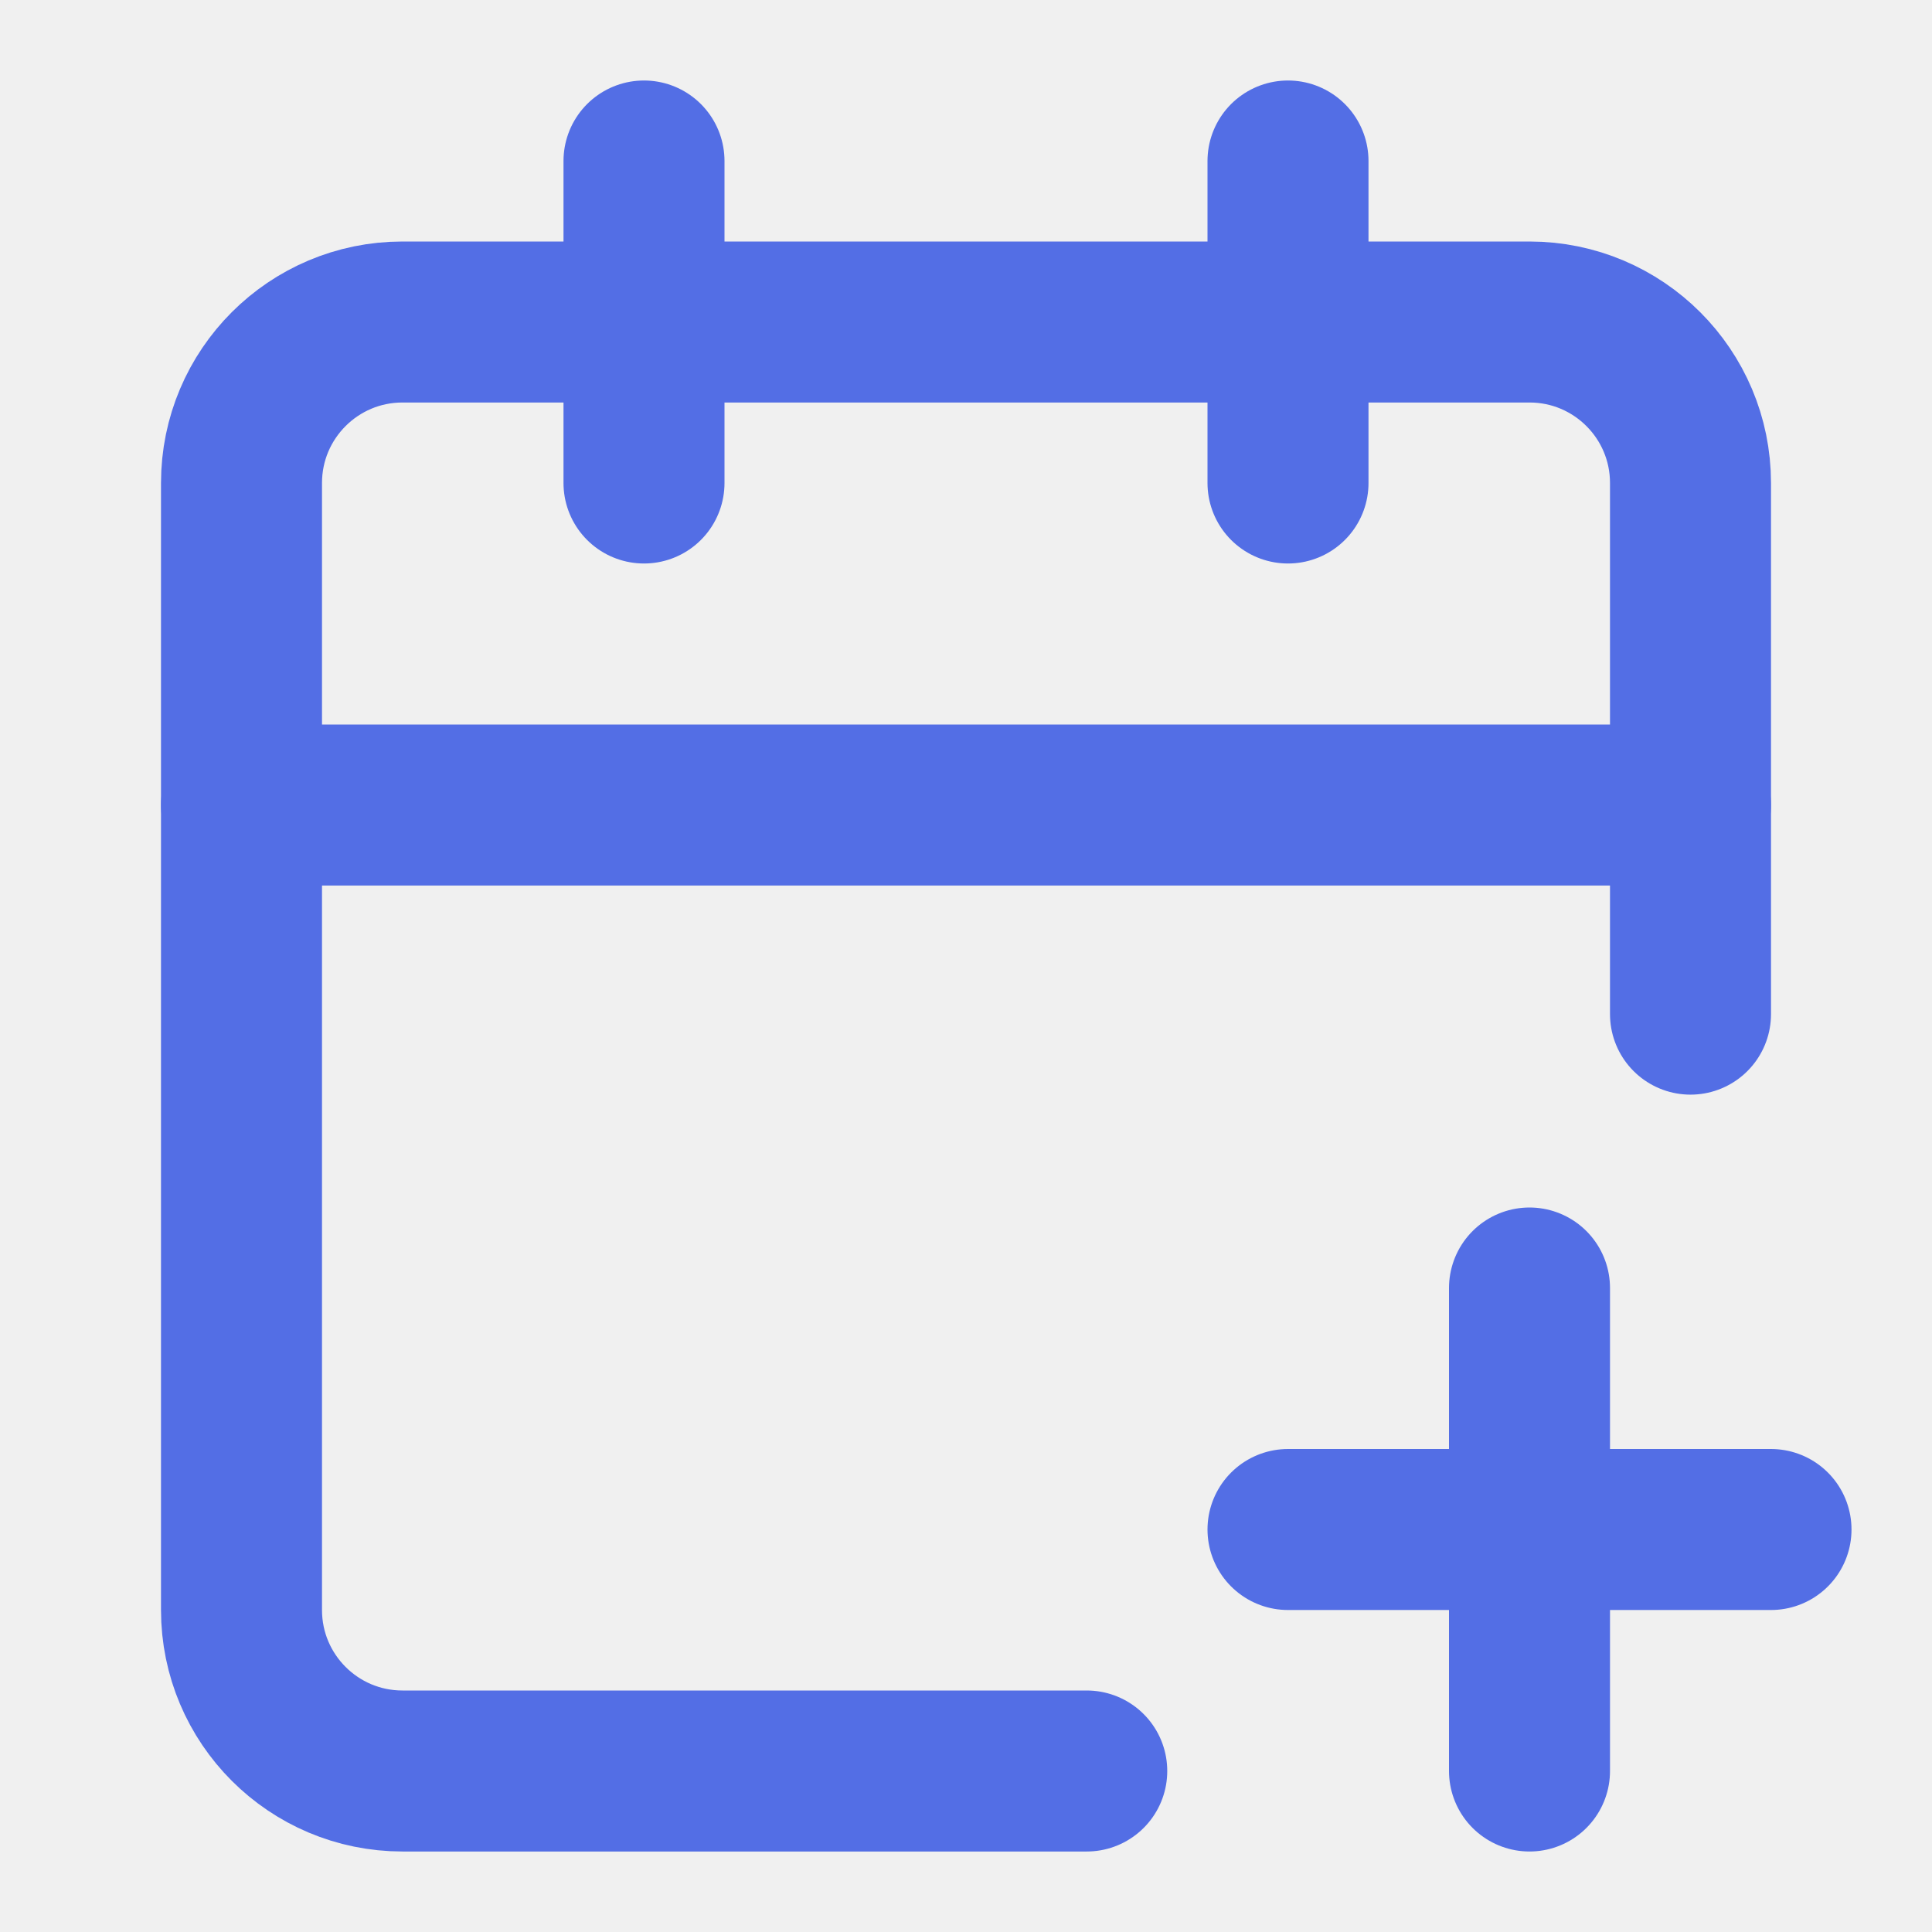
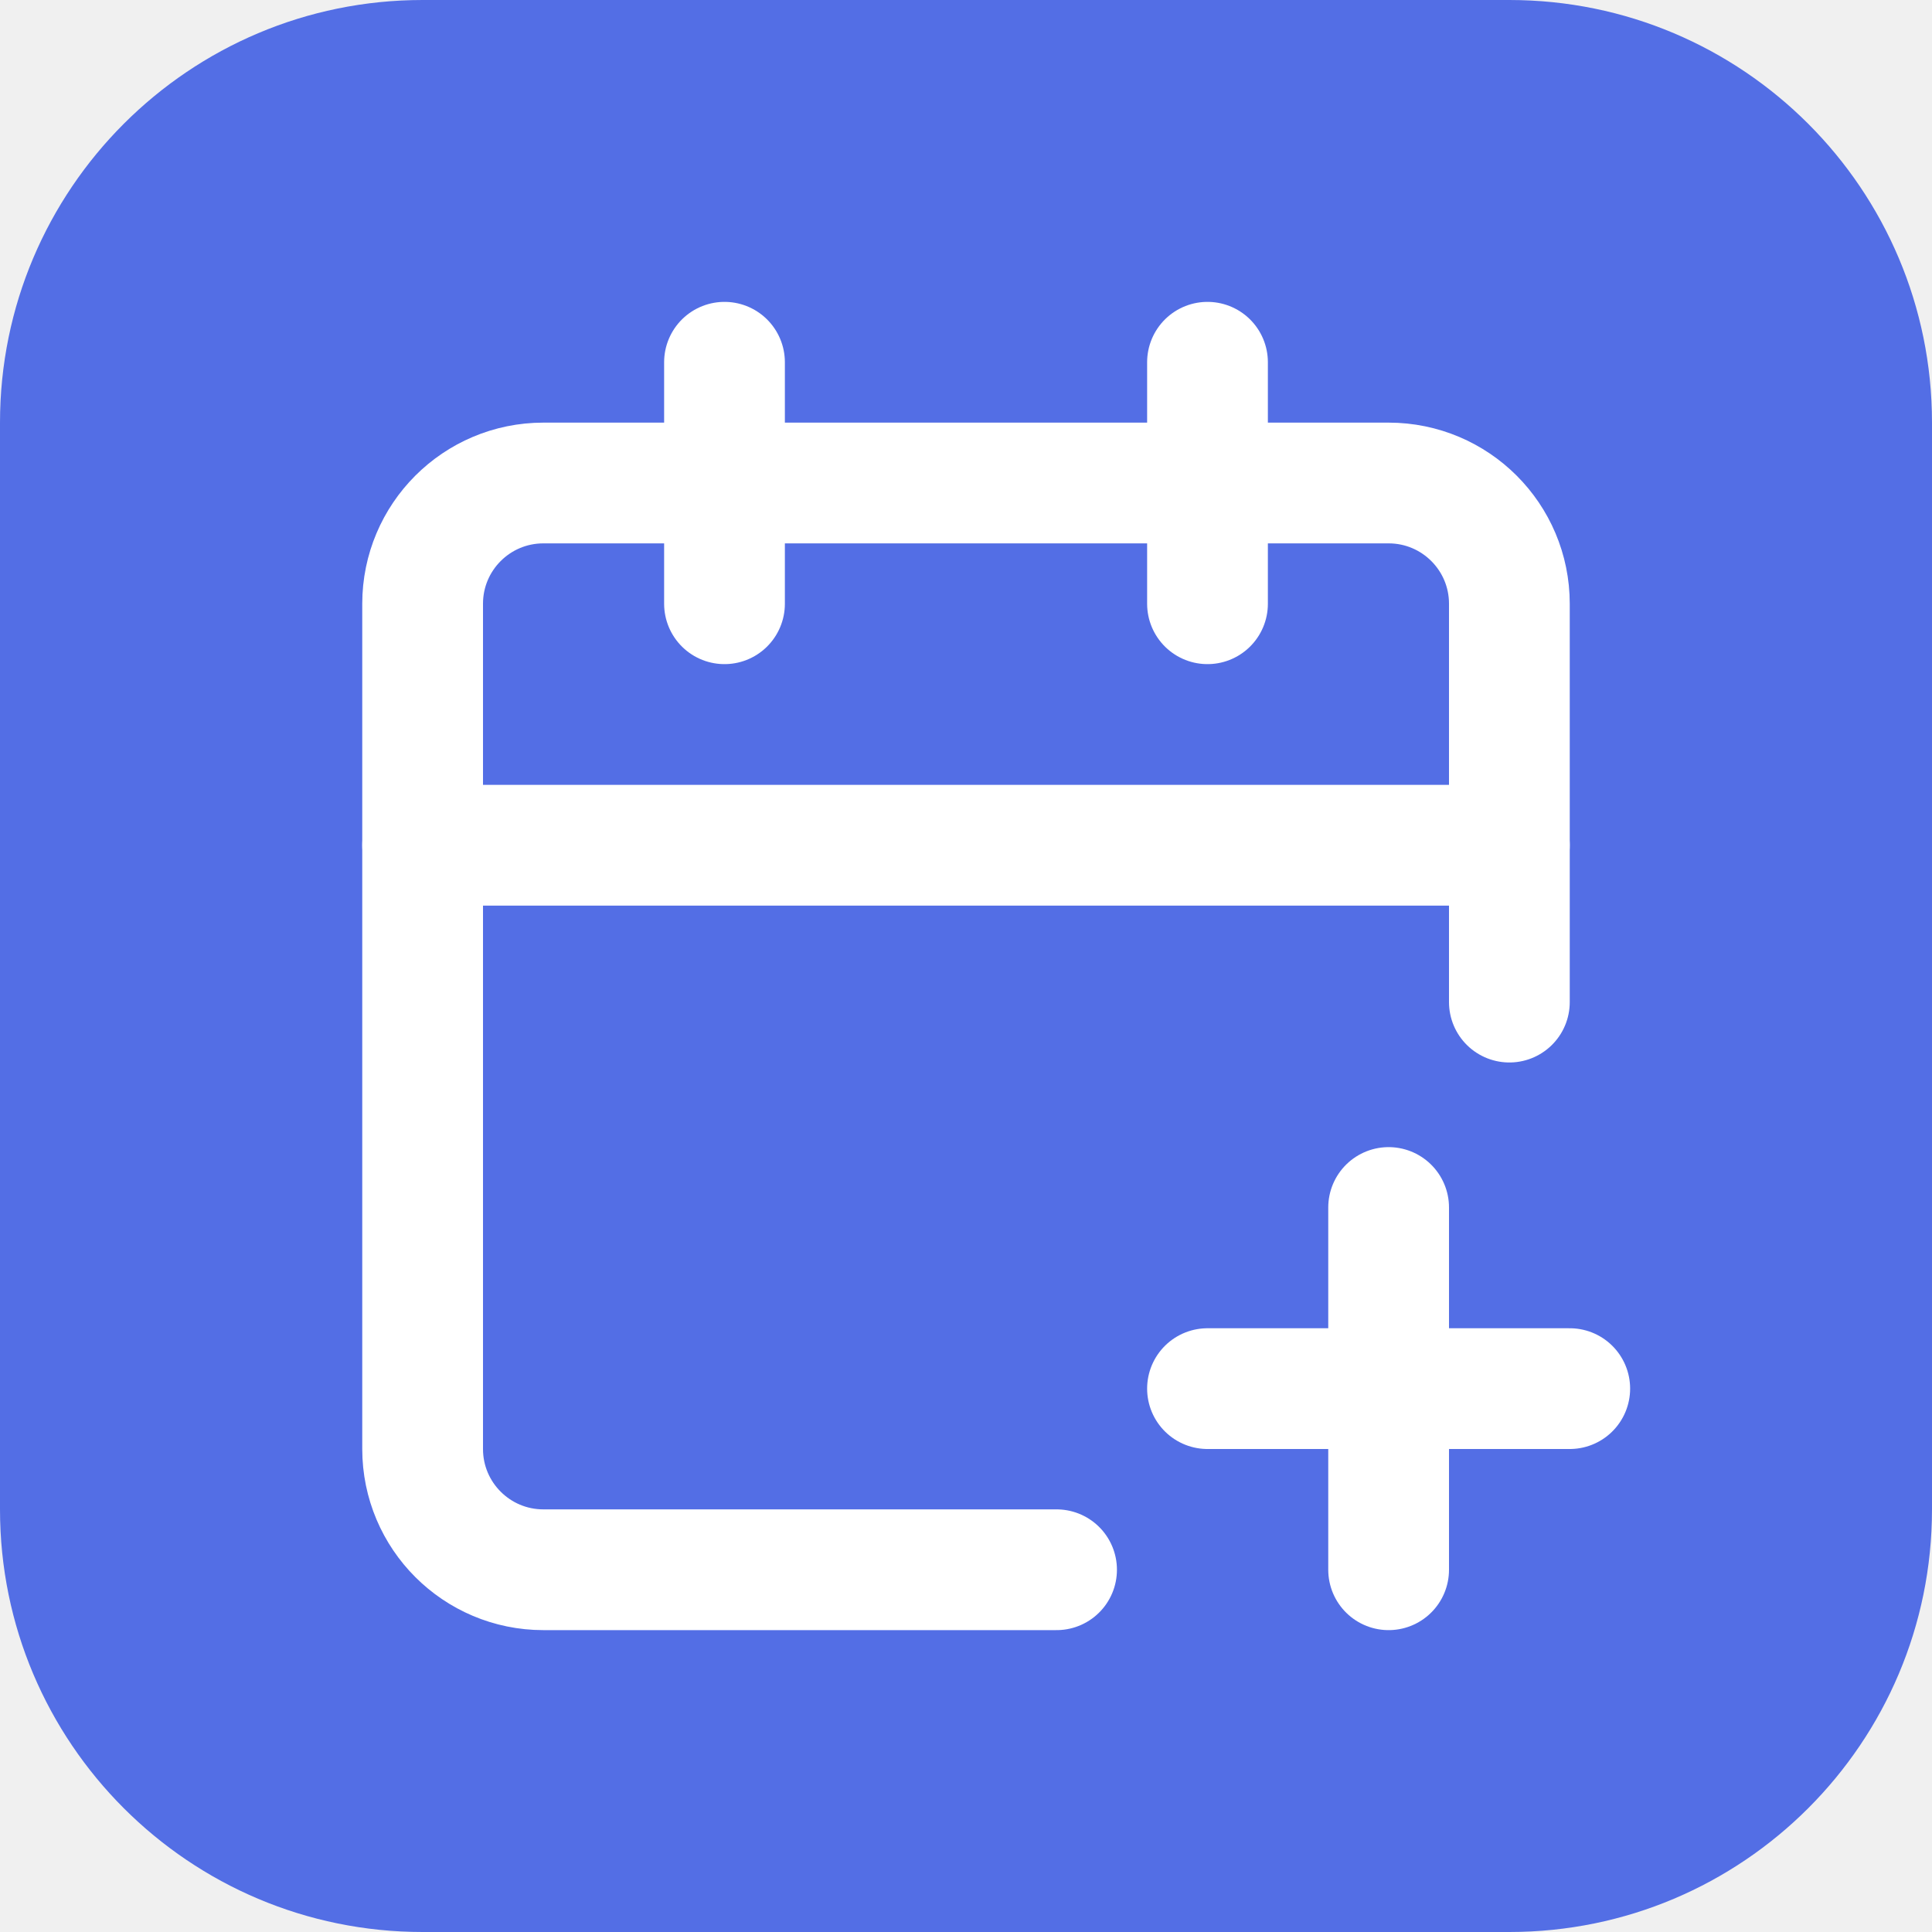
- <svg xmlns="http://www.w3.org/2000/svg" class="lucide lucide-calendar-plus" width="24" height="24" viewBox="0 0 24 24" fill="none" stroke="#536ee5" stroke-width="2" stroke-linecap="round" stroke-linejoin="round">
-   <path d="M16 19h6" />
-   <path d="M16 2v4" />
-   <path d="M19 16v6" />
-   <path d="M21 12.598V6a2 2 0 0 0-2-2H5a2 2 0 0 0-2 2v14a2 2 0 0 0 2 2h8.5" />
-   <path d="M3 10h18" />
-   <path d="M8 2v4" />
+ <svg xmlns="http://www.w3.org/2000/svg" viewBox="0 0 32 32">
+   <rect width="32" height="32" rx="7" fill="#536ee5" />
+   <g transform="translate(4 4)" fill="none" stroke="#fff" stroke-width="2" stroke-linecap="round" stroke-linejoin="round">
+     <path d="M16 19h6" />
+     <path d="M16 2v4" />
+     <path d="M19 16v6" />
+     <path d="M21 12.598V6a2 2 0 0 0-2-2H5a2 2 0 0 0-2 2v14a2 2 0 0 0 2 2h8.5" />
+     <path d="M3 10h18" />
+     <path d="M8 2v4" />
+   </g>
</svg>
